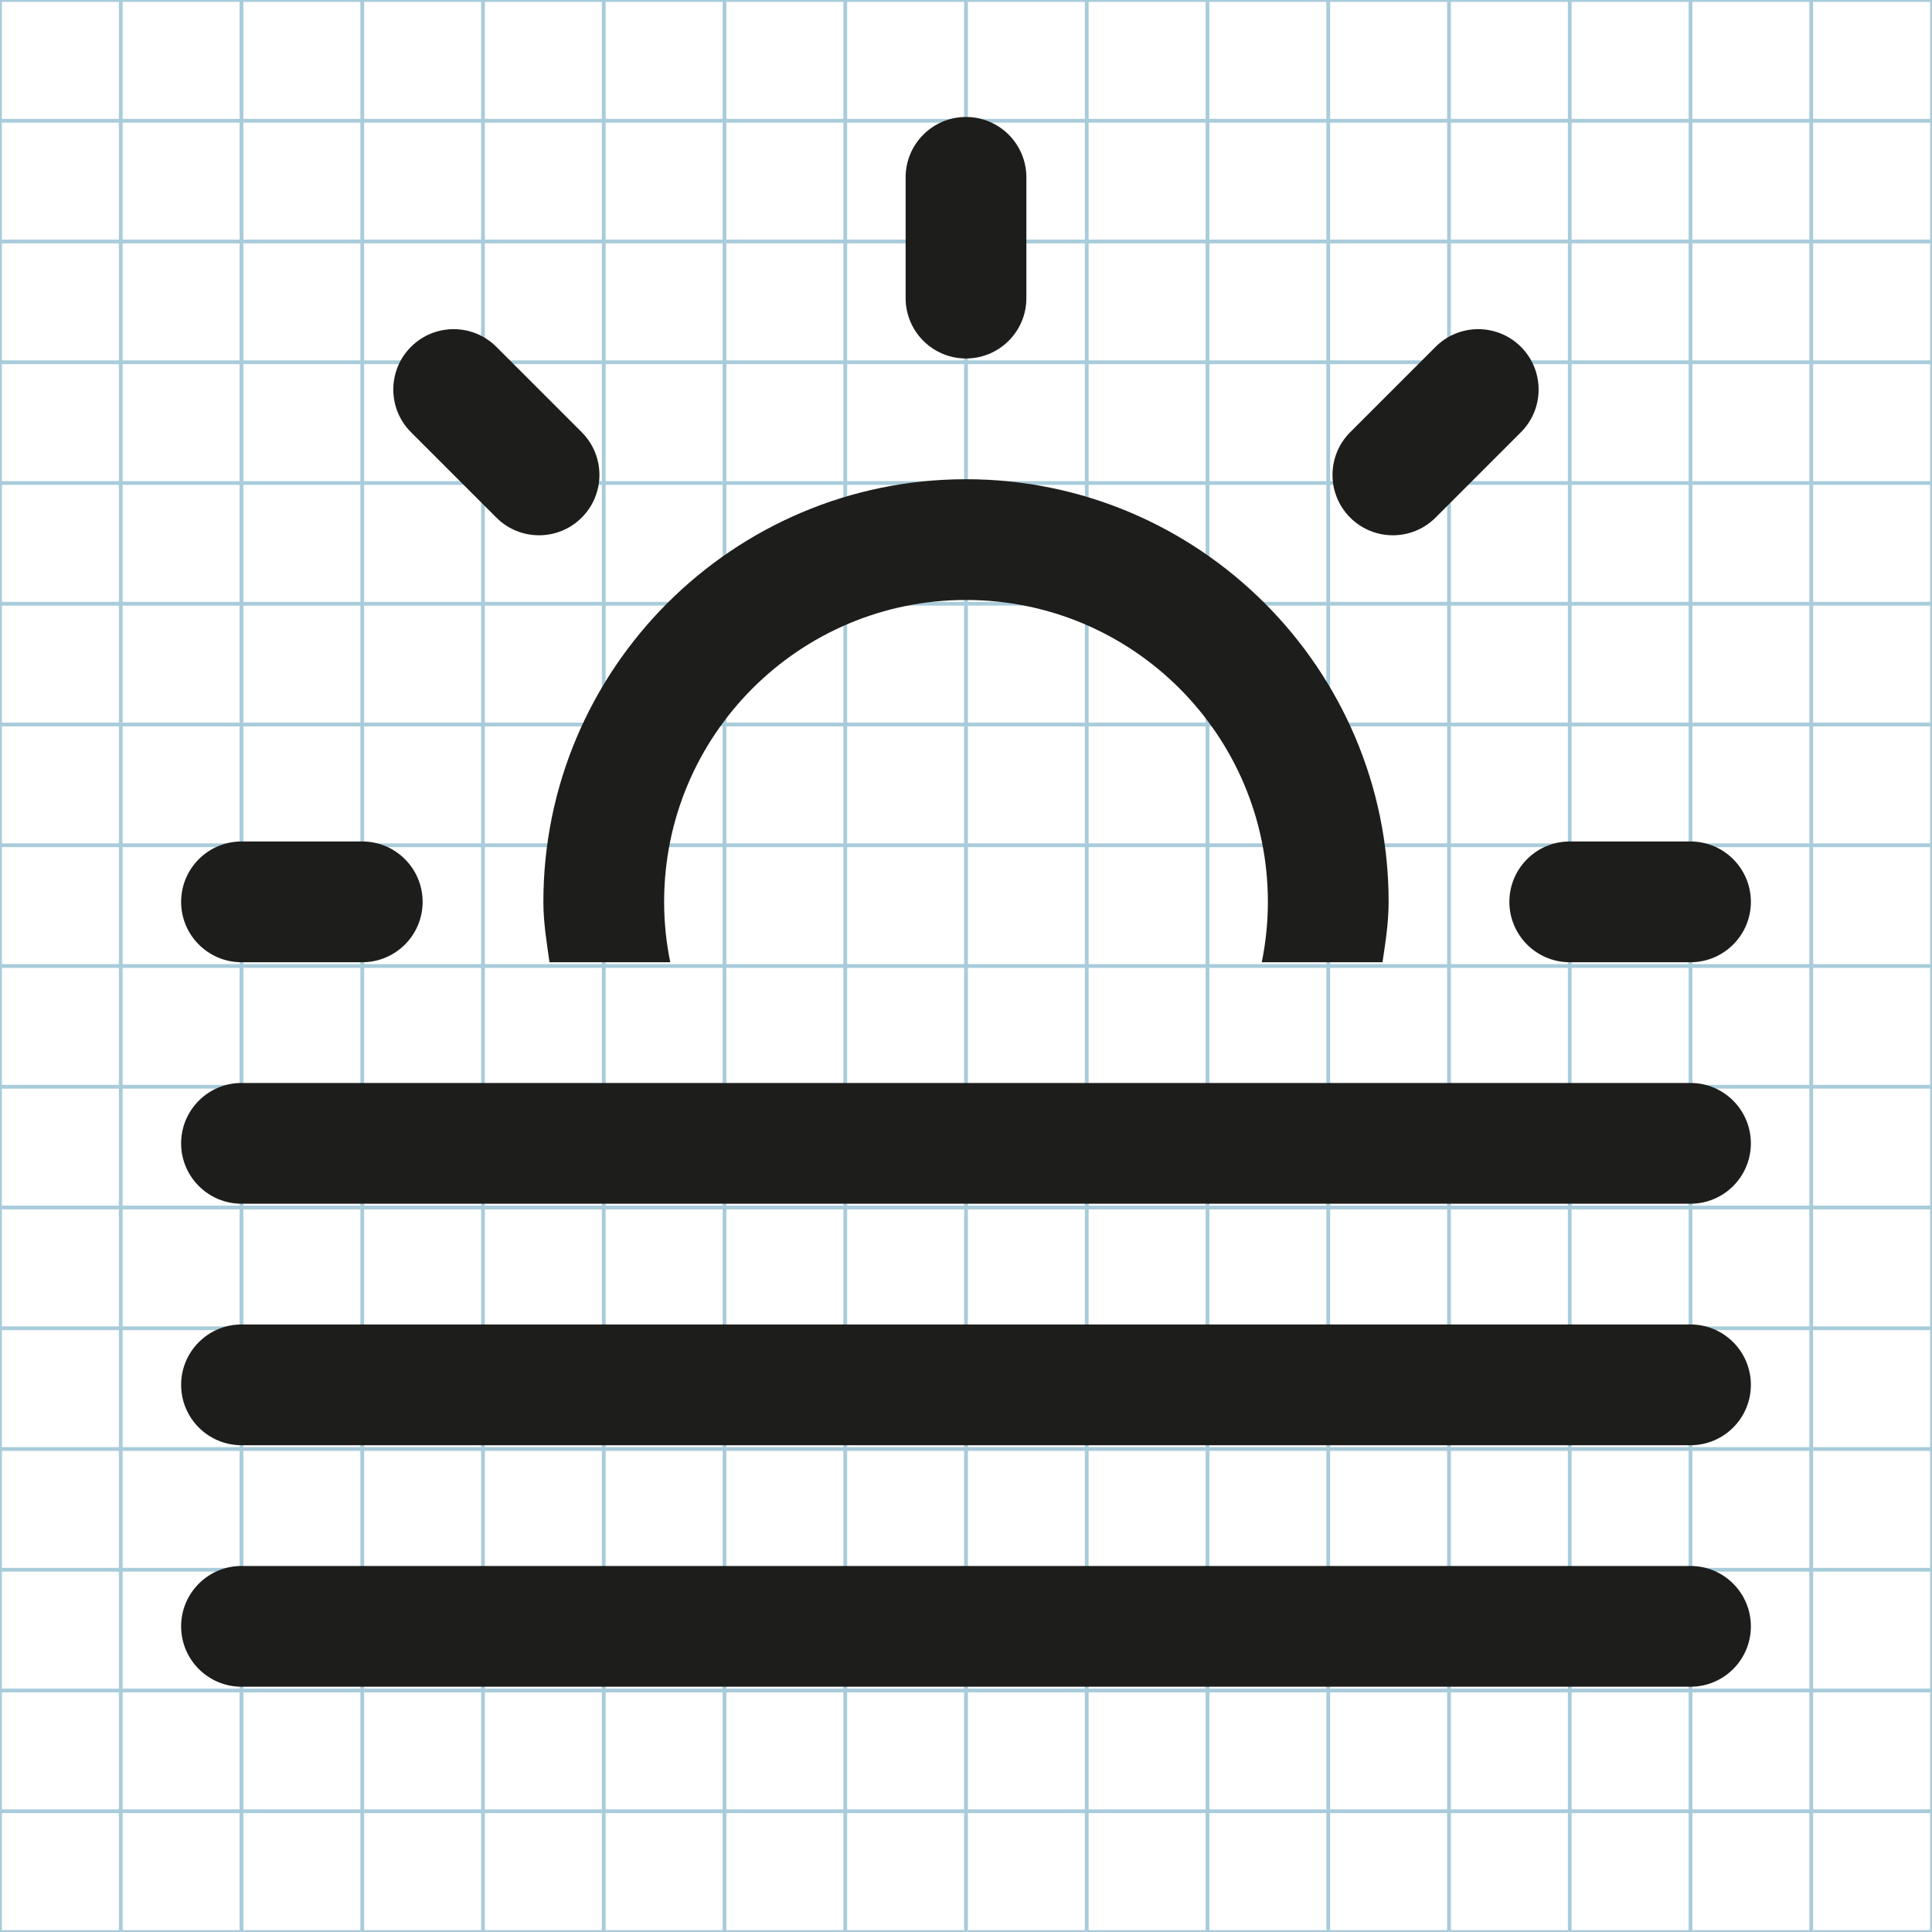
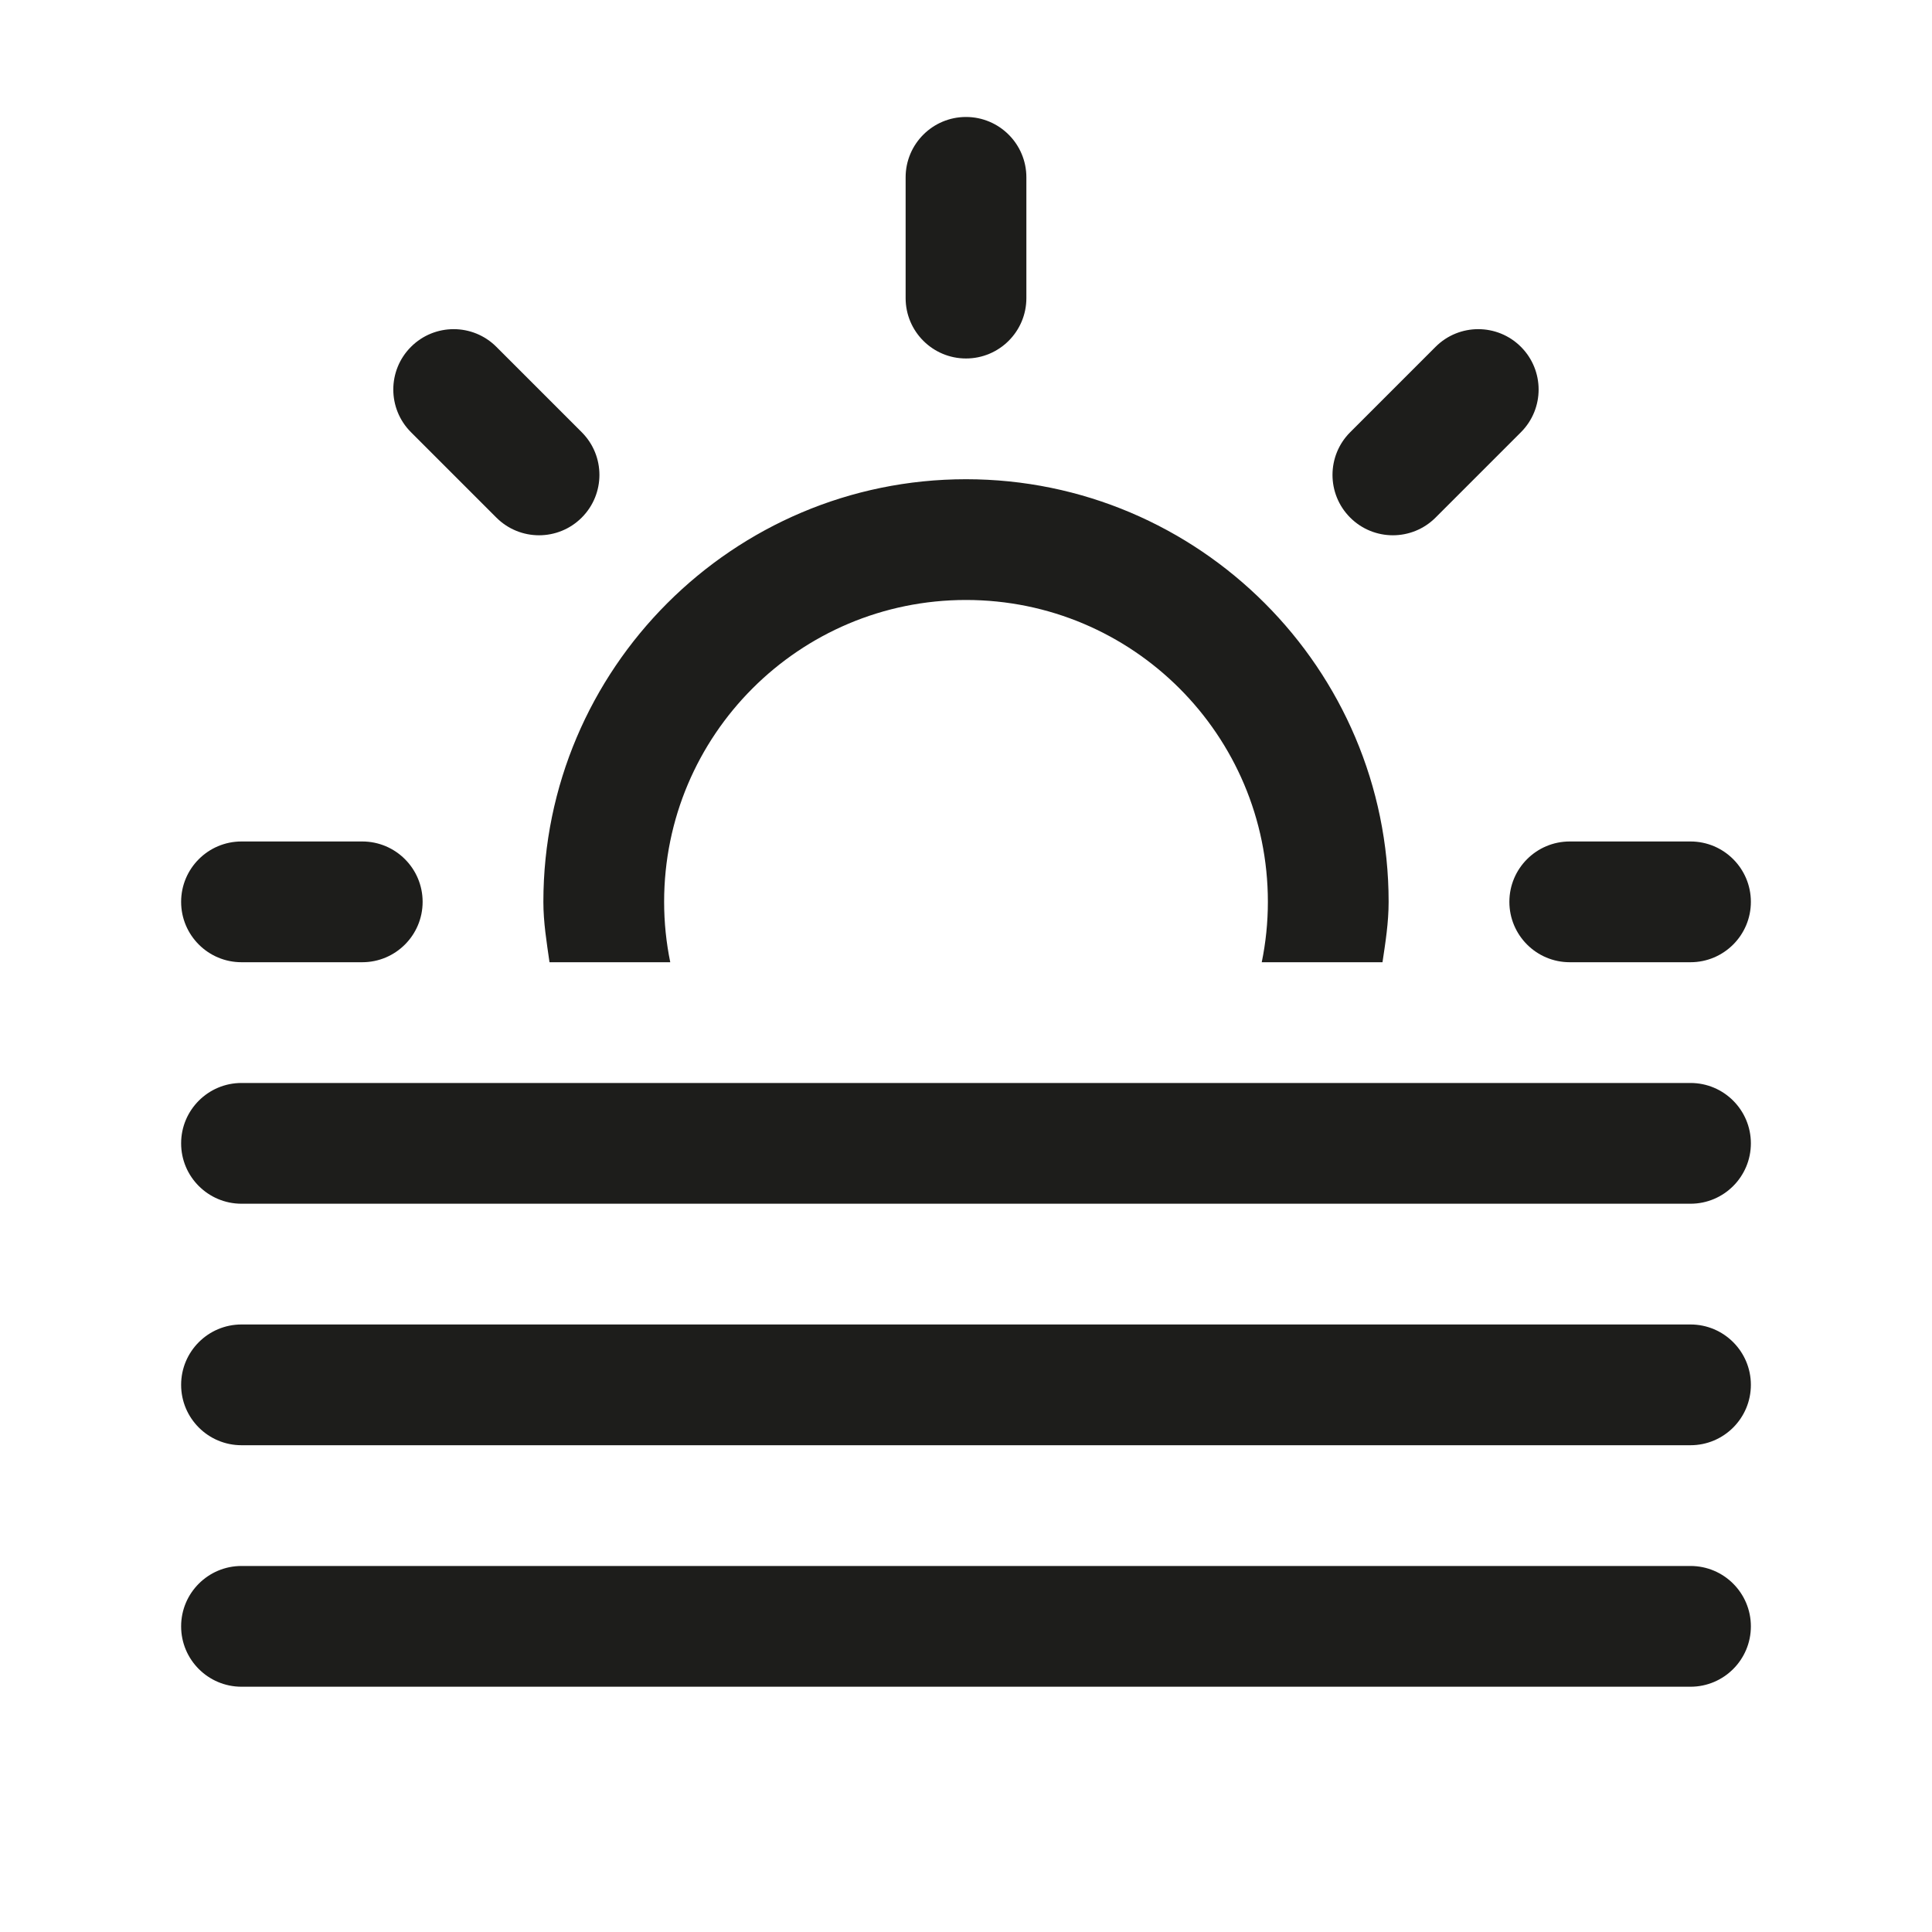
<svg xmlns="http://www.w3.org/2000/svg" version="1.1" id="Layer_1" x="0px" y="0px" width="512px" height="512px" viewBox="0 0 512 512" enable-background="new 0 0 512 512" xml:space="preserve">
-   <g id="Grid_1_">
-     <g id="Layer_1_1_">
-       <g id="Grid">
-         <g>
-           <rect fill="none" stroke="#A9CCDB" stroke-miterlimit="10" width="512" height="512" />
-           <line fill="none" stroke="#A9CCDB" stroke-miterlimit="10" x1="0" y1="480" x2="512" y2="480" />
-           <line fill="none" stroke="#A9CCDB" stroke-miterlimit="10" x1="0" y1="448" x2="512" y2="448" />
-           <line fill="none" stroke="#A9CCDB" stroke-miterlimit="10" x1="0" y1="416" x2="512" y2="416" />
-           <line fill="none" stroke="#A9CCDB" stroke-miterlimit="10" x1="0" y1="384" x2="512" y2="384" />
-           <line fill="none" stroke="#A9CCDB" stroke-miterlimit="10" x1="0" y1="352" x2="512" y2="352" />
-           <line fill="none" stroke="#A9CCDB" stroke-miterlimit="10" x1="0" y1="320" x2="512" y2="320" />
-           <line fill="none" stroke="#A9CCDB" stroke-miterlimit="10" x1="0" y1="288" x2="512" y2="288" />
-           <line fill="none" stroke="#A9CCDB" stroke-miterlimit="10" x1="0" y1="256" x2="512" y2="256" />
-           <line fill="none" stroke="#A9CCDB" stroke-miterlimit="10" x1="0" y1="224" x2="512" y2="224" />
-           <line fill="none" stroke="#A9CCDB" stroke-miterlimit="10" x1="0" y1="192" x2="512" y2="192" />
-           <line fill="none" stroke="#A9CCDB" stroke-miterlimit="10" x1="0" y1="160" x2="512" y2="160" />
-           <line fill="none" stroke="#A9CCDB" stroke-miterlimit="10" x1="0" y1="128" x2="512" y2="128" />
-           <line fill="none" stroke="#A9CCDB" stroke-miterlimit="10" x1="0" y1="96" x2="512" y2="96" />
-           <line fill="none" stroke="#A9CCDB" stroke-miterlimit="10" x1="0" y1="64" x2="512" y2="64" />
-           <line fill="none" stroke="#A9CCDB" stroke-miterlimit="10" x1="0" y1="32" x2="512" y2="32" />
-           <line fill="none" stroke="#A9CCDB" stroke-miterlimit="10" x1="480" y1="0" x2="480" y2="512" />
-           <line fill="none" stroke="#A9CCDB" stroke-miterlimit="10" x1="448" y1="0" x2="448" y2="512" />
-           <line fill="none" stroke="#A9CCDB" stroke-miterlimit="10" x1="416" y1="0" x2="416" y2="512" />
-           <line fill="none" stroke="#A9CCDB" stroke-miterlimit="10" x1="384" y1="0" x2="384" y2="512" />
-           <line fill="none" stroke="#A9CCDB" stroke-miterlimit="10" x1="352" y1="0" x2="352" y2="512" />
-           <line fill="none" stroke="#A9CCDB" stroke-miterlimit="10" x1="320" y1="0" x2="320" y2="512" />
-           <line fill="none" stroke="#A9CCDB" stroke-miterlimit="10" x1="288" y1="0" x2="288" y2="512" />
-           <line fill="none" stroke="#A9CCDB" stroke-miterlimit="10" x1="256" y1="0" x2="256" y2="512" />
-           <line fill="none" stroke="#A9CCDB" stroke-miterlimit="10" x1="224" y1="0" x2="224" y2="512" />
-           <line fill="none" stroke="#A9CCDB" stroke-miterlimit="10" x1="192" y1="0" x2="192" y2="512" />
-           <line fill="none" stroke="#A9CCDB" stroke-miterlimit="10" x1="160" y1="0" x2="160" y2="512" />
-           <line fill="none" stroke="#A9CCDB" stroke-miterlimit="10" x1="128" y1="0" x2="128" y2="512" />
-           <line fill="none" stroke="#A9CCDB" stroke-miterlimit="10" x1="96" y1="0" x2="96" y2="512" />
-           <line fill="none" stroke="#A9CCDB" stroke-miterlimit="10" x1="64" y1="0" x2="64" y2="512" />
-           <line fill="none" stroke="#A9CCDB" stroke-miterlimit="10" x1="32" y1="0" x2="32" y2="512" />
-         </g>
-       </g>
-     </g>
-   </g>
  <g>
    <g>
      <path fill="#1D1D1B" d="M256,95c8.833,0,16-7.167,16-16V47c0-8.833-7.167-16-16-16s-16,7.167-16,16v32    C240,87.833,247.167,95,256,95z M380.438,137.167l22.625-22.625c6.249-6.25,6.249-16.375,0-22.625    c-6.25-6.25-16.375-6.25-22.625,0l-22.625,22.625c-6.25,6.25-6.25,16.375,0,22.625S374.188,143.417,380.438,137.167z M64,255h32    c8.833,0,16-7.167,16-16s-7.167-16-16-16H64c-8.833,0-16,7.167-16,16S55.167,255,64,255z M400,239c0,8.833,7.167,16,16,16h32    c8.833,0,16-7.167,16-16s-7.167-16-16-16h-32C407.167,223,400,230.167,400,239z M131.541,137.167c6.251,6.25,16.376,6.25,22.625,0    c6.251-6.25,6.251-16.375,0-22.625l-22.625-22.625c-6.25-6.25-16.374-6.25-22.625,0c-6.25,6.25-6.25,16.375,0,22.625    L131.541,137.167z M145.625,255h32c-1.062-5.167-1.625-10.521-1.625-16c0-44.188,35.812-80,80-80c44.188,0,80,35.812,80,80    c0,5.479-0.562,10.833-1.625,16h32c0.792-5.271,1.625-10.521,1.625-16c0-61.75-50.25-112-112-112s-112,50.25-112,112    C144,244.479,144.875,249.729,145.625,255z M448,287H64c-8.833,0-16,7.167-16,16s7.167,16,16,16h384c8.833,0,16-7.167,16-16    S456.833,287,448,287z M448,351H64c-8.833,0-16,7.167-16,16s7.167,16,16,16h384c8.833,0,16-7.167,16-16S456.833,351,448,351z     M448,415H64c-8.833,0-16,7.167-16,16s7.167,16,16,16h384c8.833,0,16-7.167,16-16S456.833,415,448,415z" />
    </g>
  </g>
</svg>
